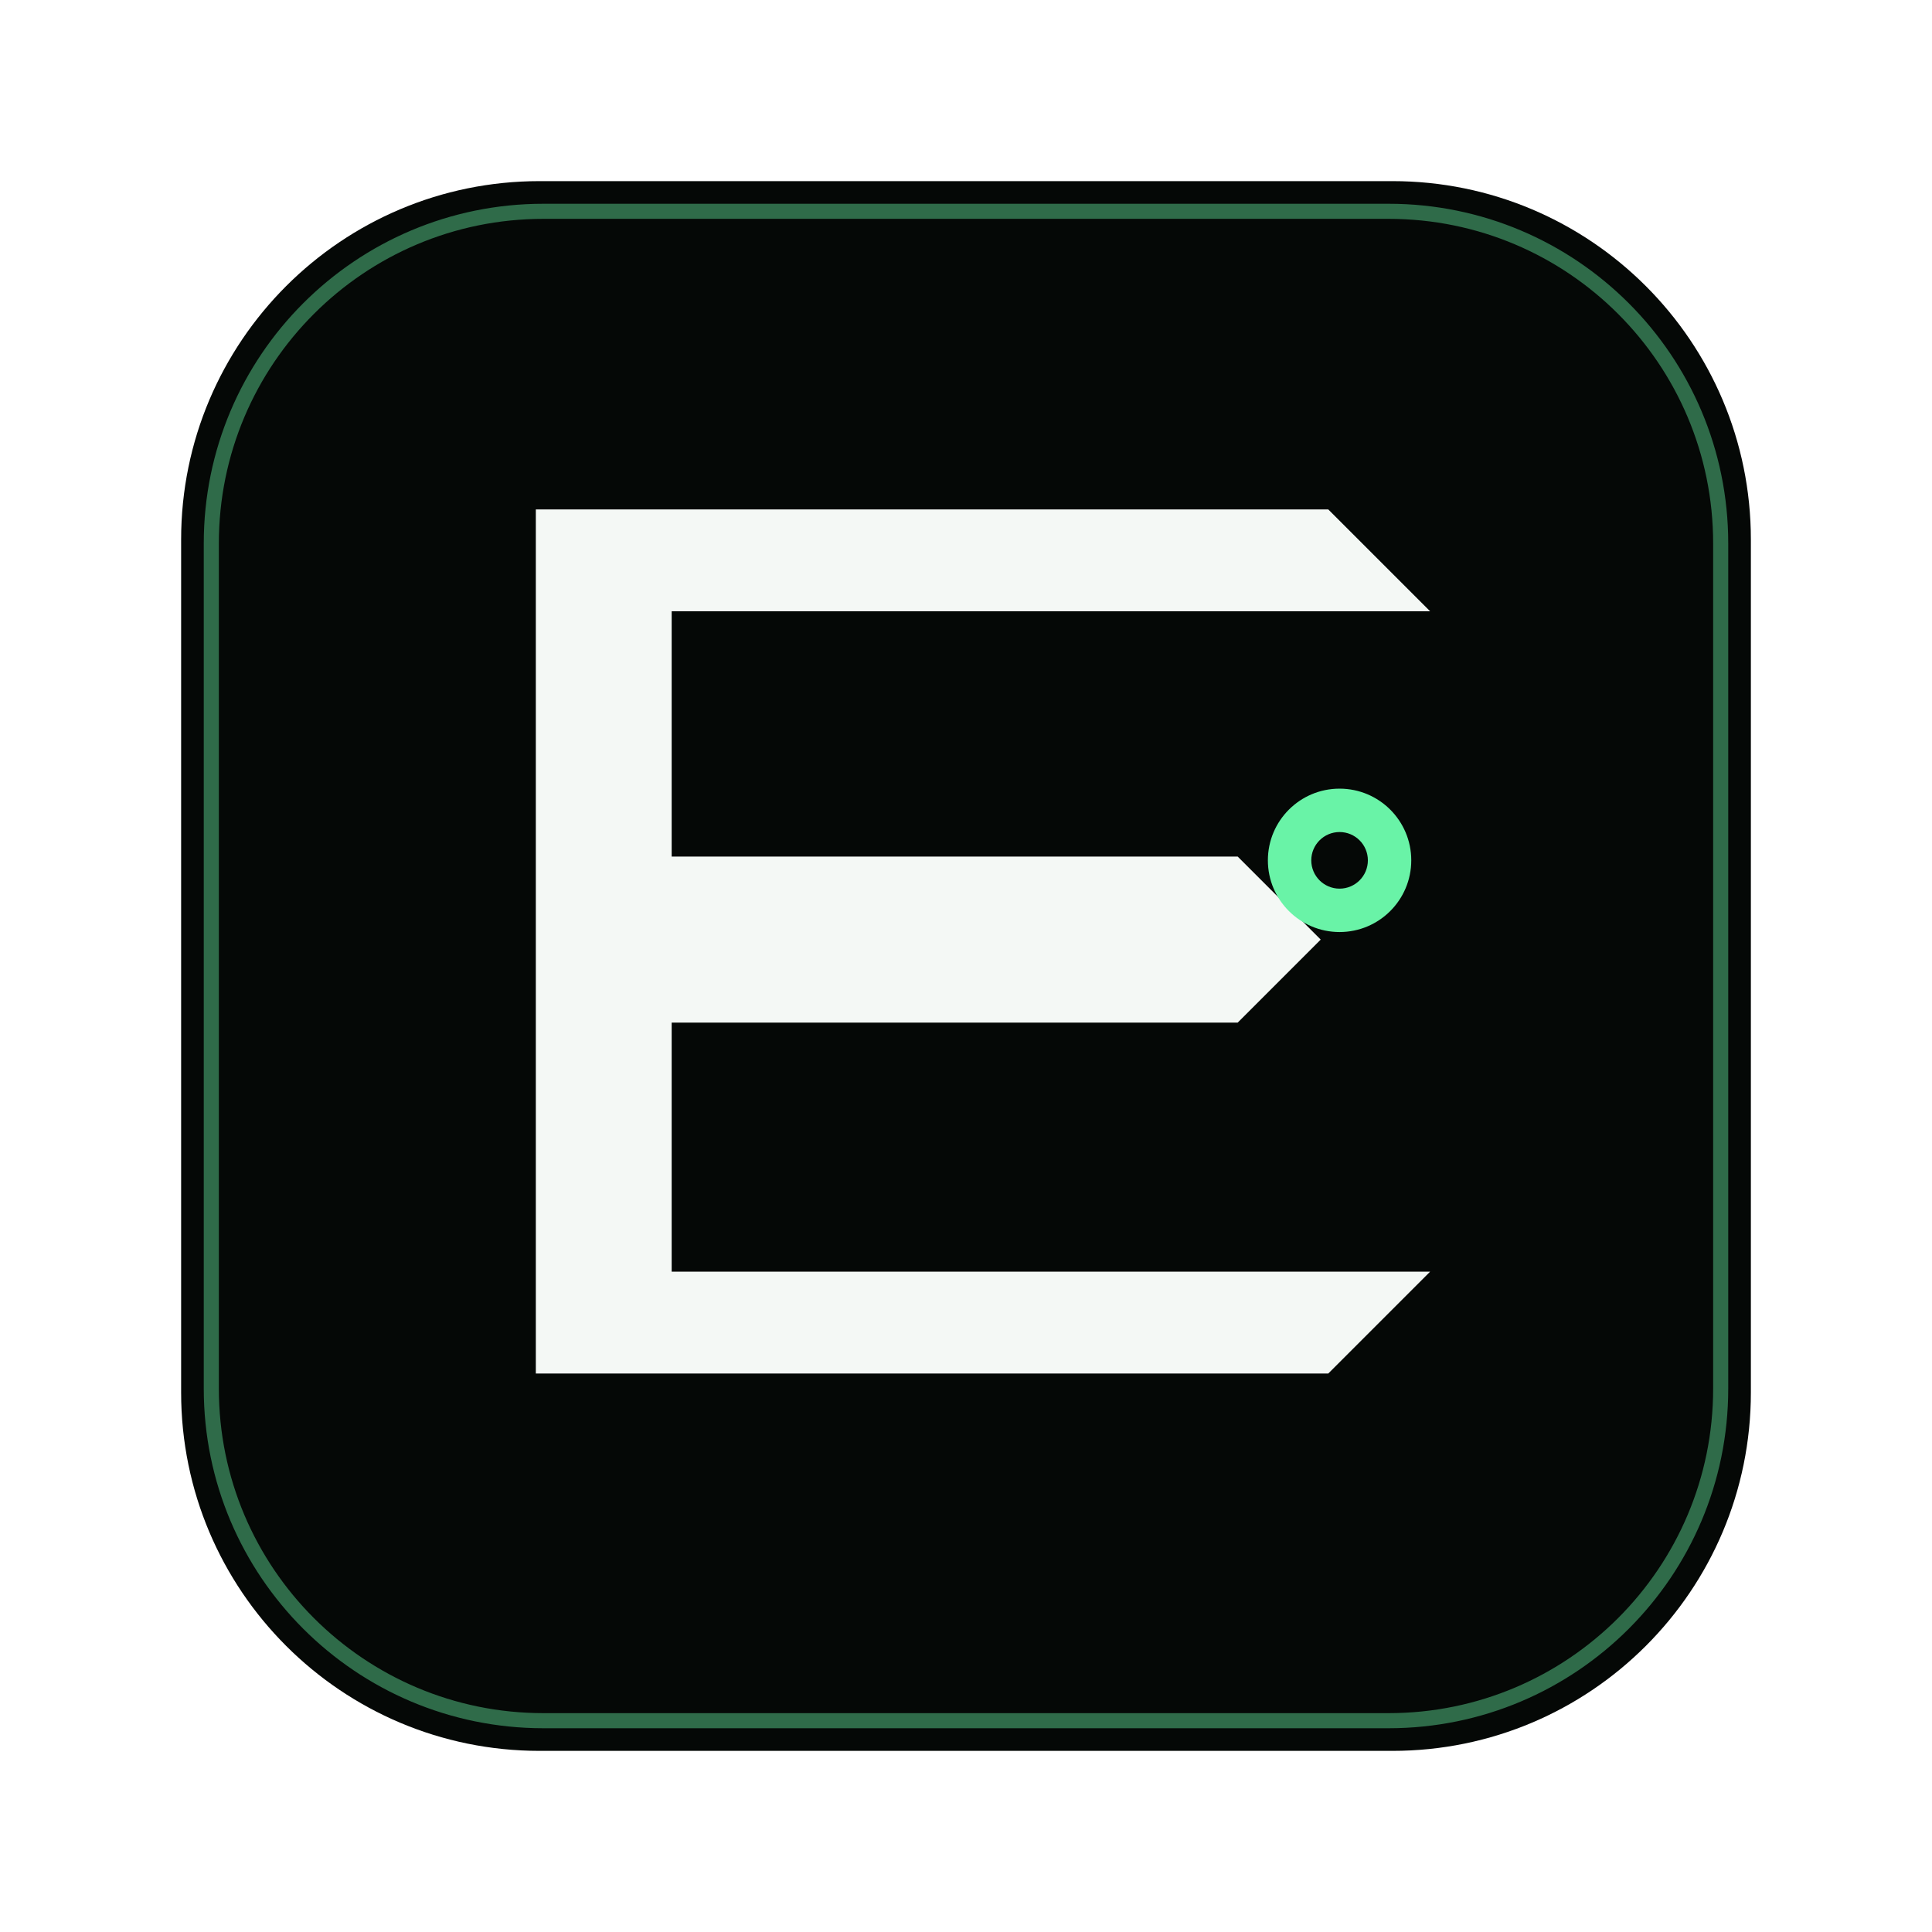
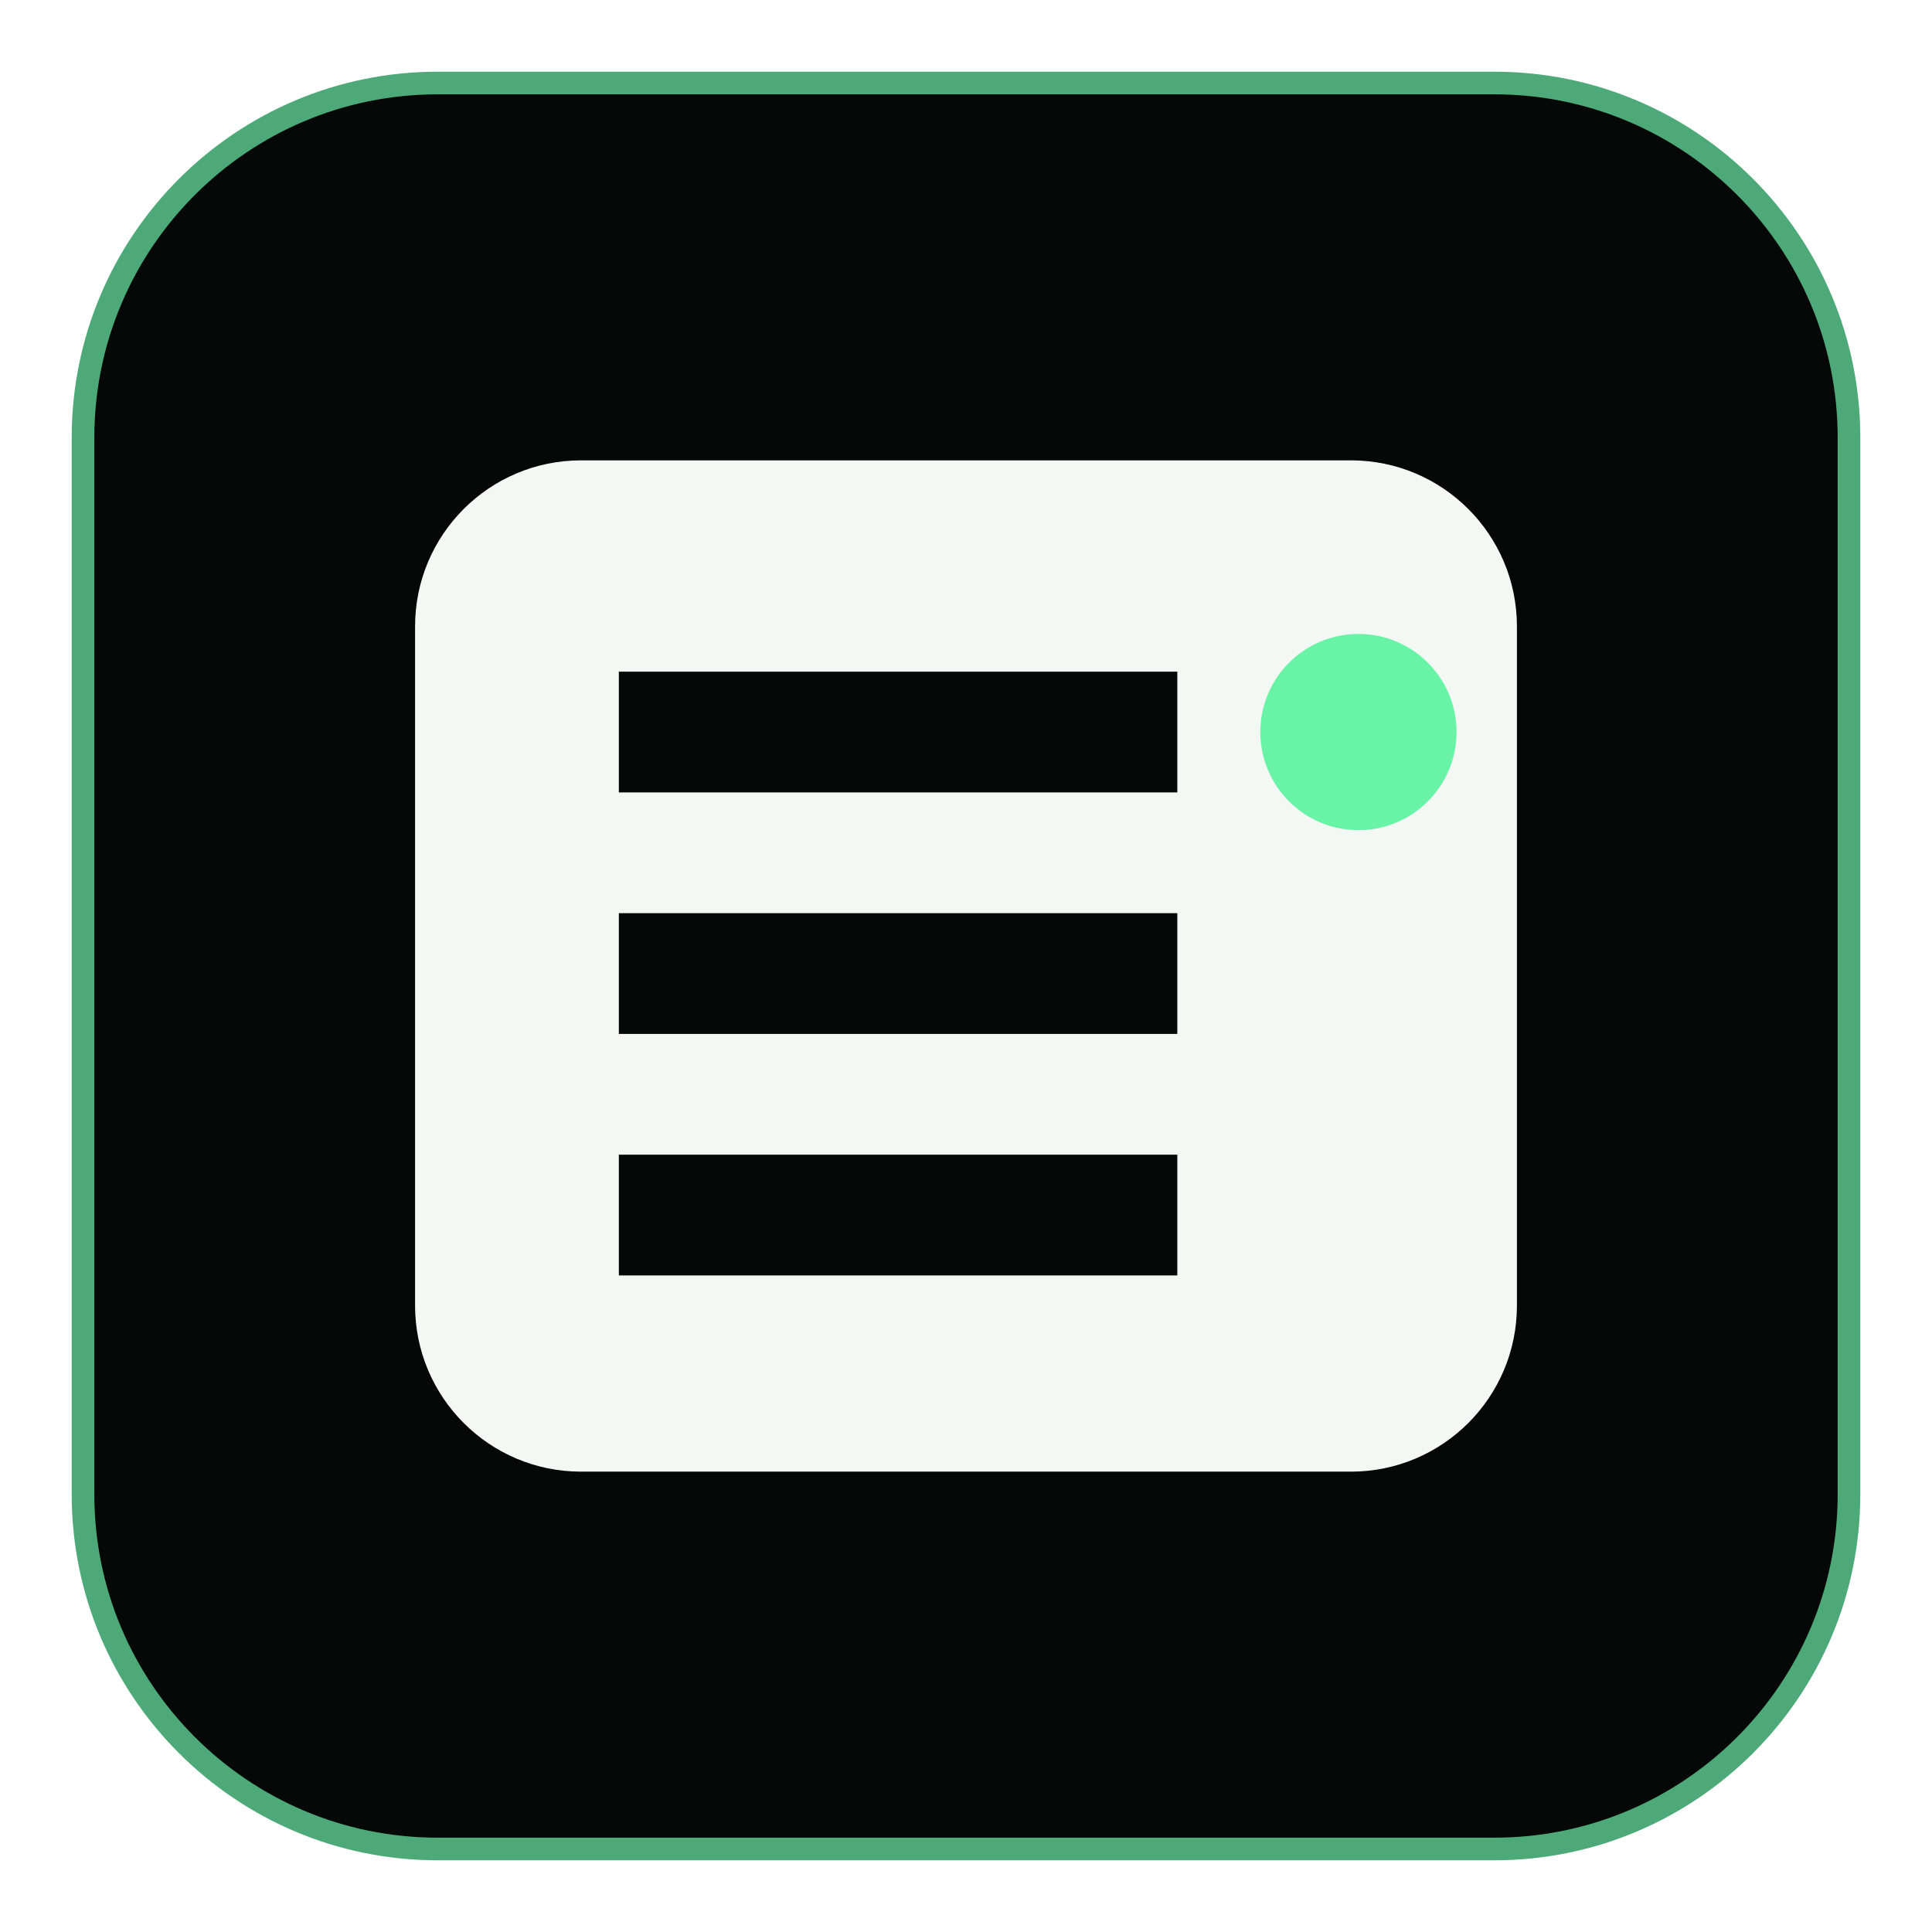
- <svg xmlns="http://www.w3.org/2000/svg" viewBox="0 0 1024 1024">
-   <rect x="96" y="96" width="832" height="832" rx="190" fill="#050806" />
-   <rect x="112" y="112" width="800" height="800" rx="176" fill="none" stroke="#69F3A7" stroke-opacity=".42" stroke-width="8" />
-   <path d="M284 270h420l54 54H356v130h300l44 44-44 44H356v132h402l-54 54H284V270z" fill="#F4F8F5" />
-   <circle cx="710" cy="456" r="38" fill="#69F3A7" />
-   <circle cx="710" cy="456" r="15" fill="#050806" />
+ <svg xmlns="http://www.w3.org/2000/svg" viewBox="0 0 256 256">
+   <rect x="10" y="10" width="236" height="236" rx="48" fill="#050806" />
+   <rect x="11" y="11" width="234" height="234" rx="47" fill="none" stroke="#4DAA78" stroke-width="3" />
+   <rect x="55" y="61" width="146" height="134" rx="22" fill="#F4F8F5" />
+   <path d="M82 89h74v16H82zM82 121h74v16H82zM82 153h74v16H82z" fill="#050806" />
+   <circle cx="180" cy="97" r="13" fill="#69F3A7" />
</svg>
